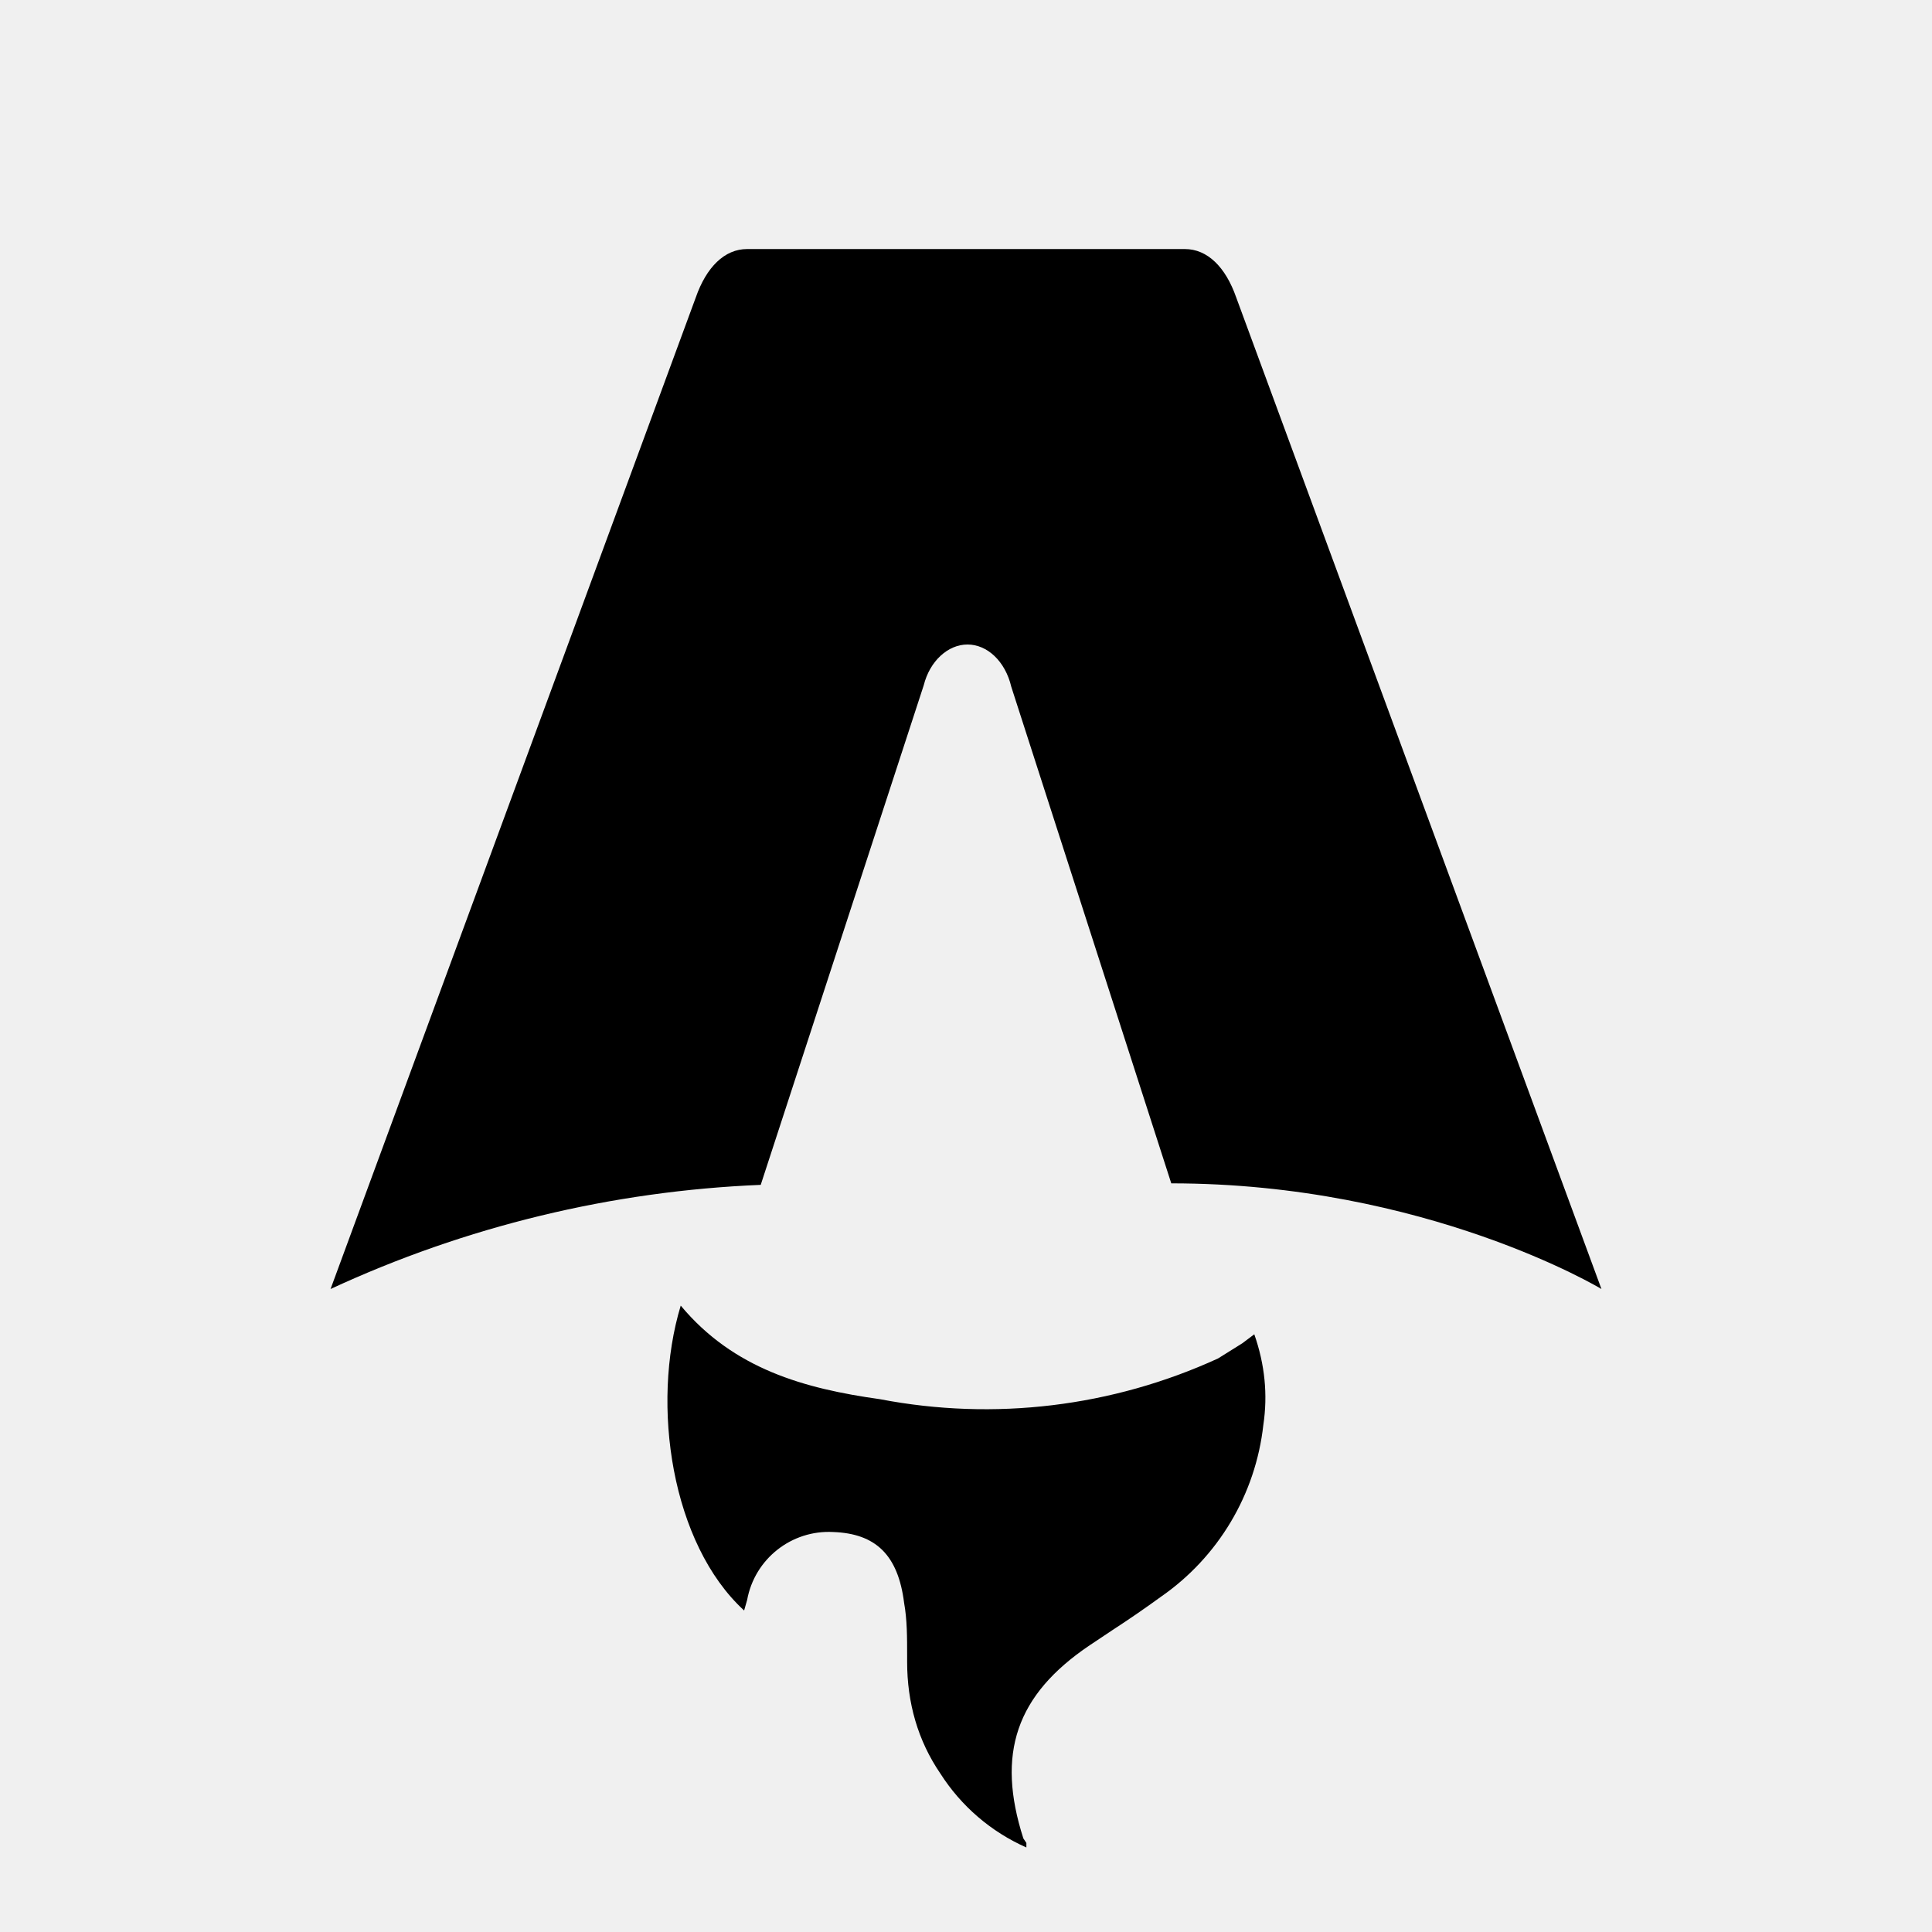
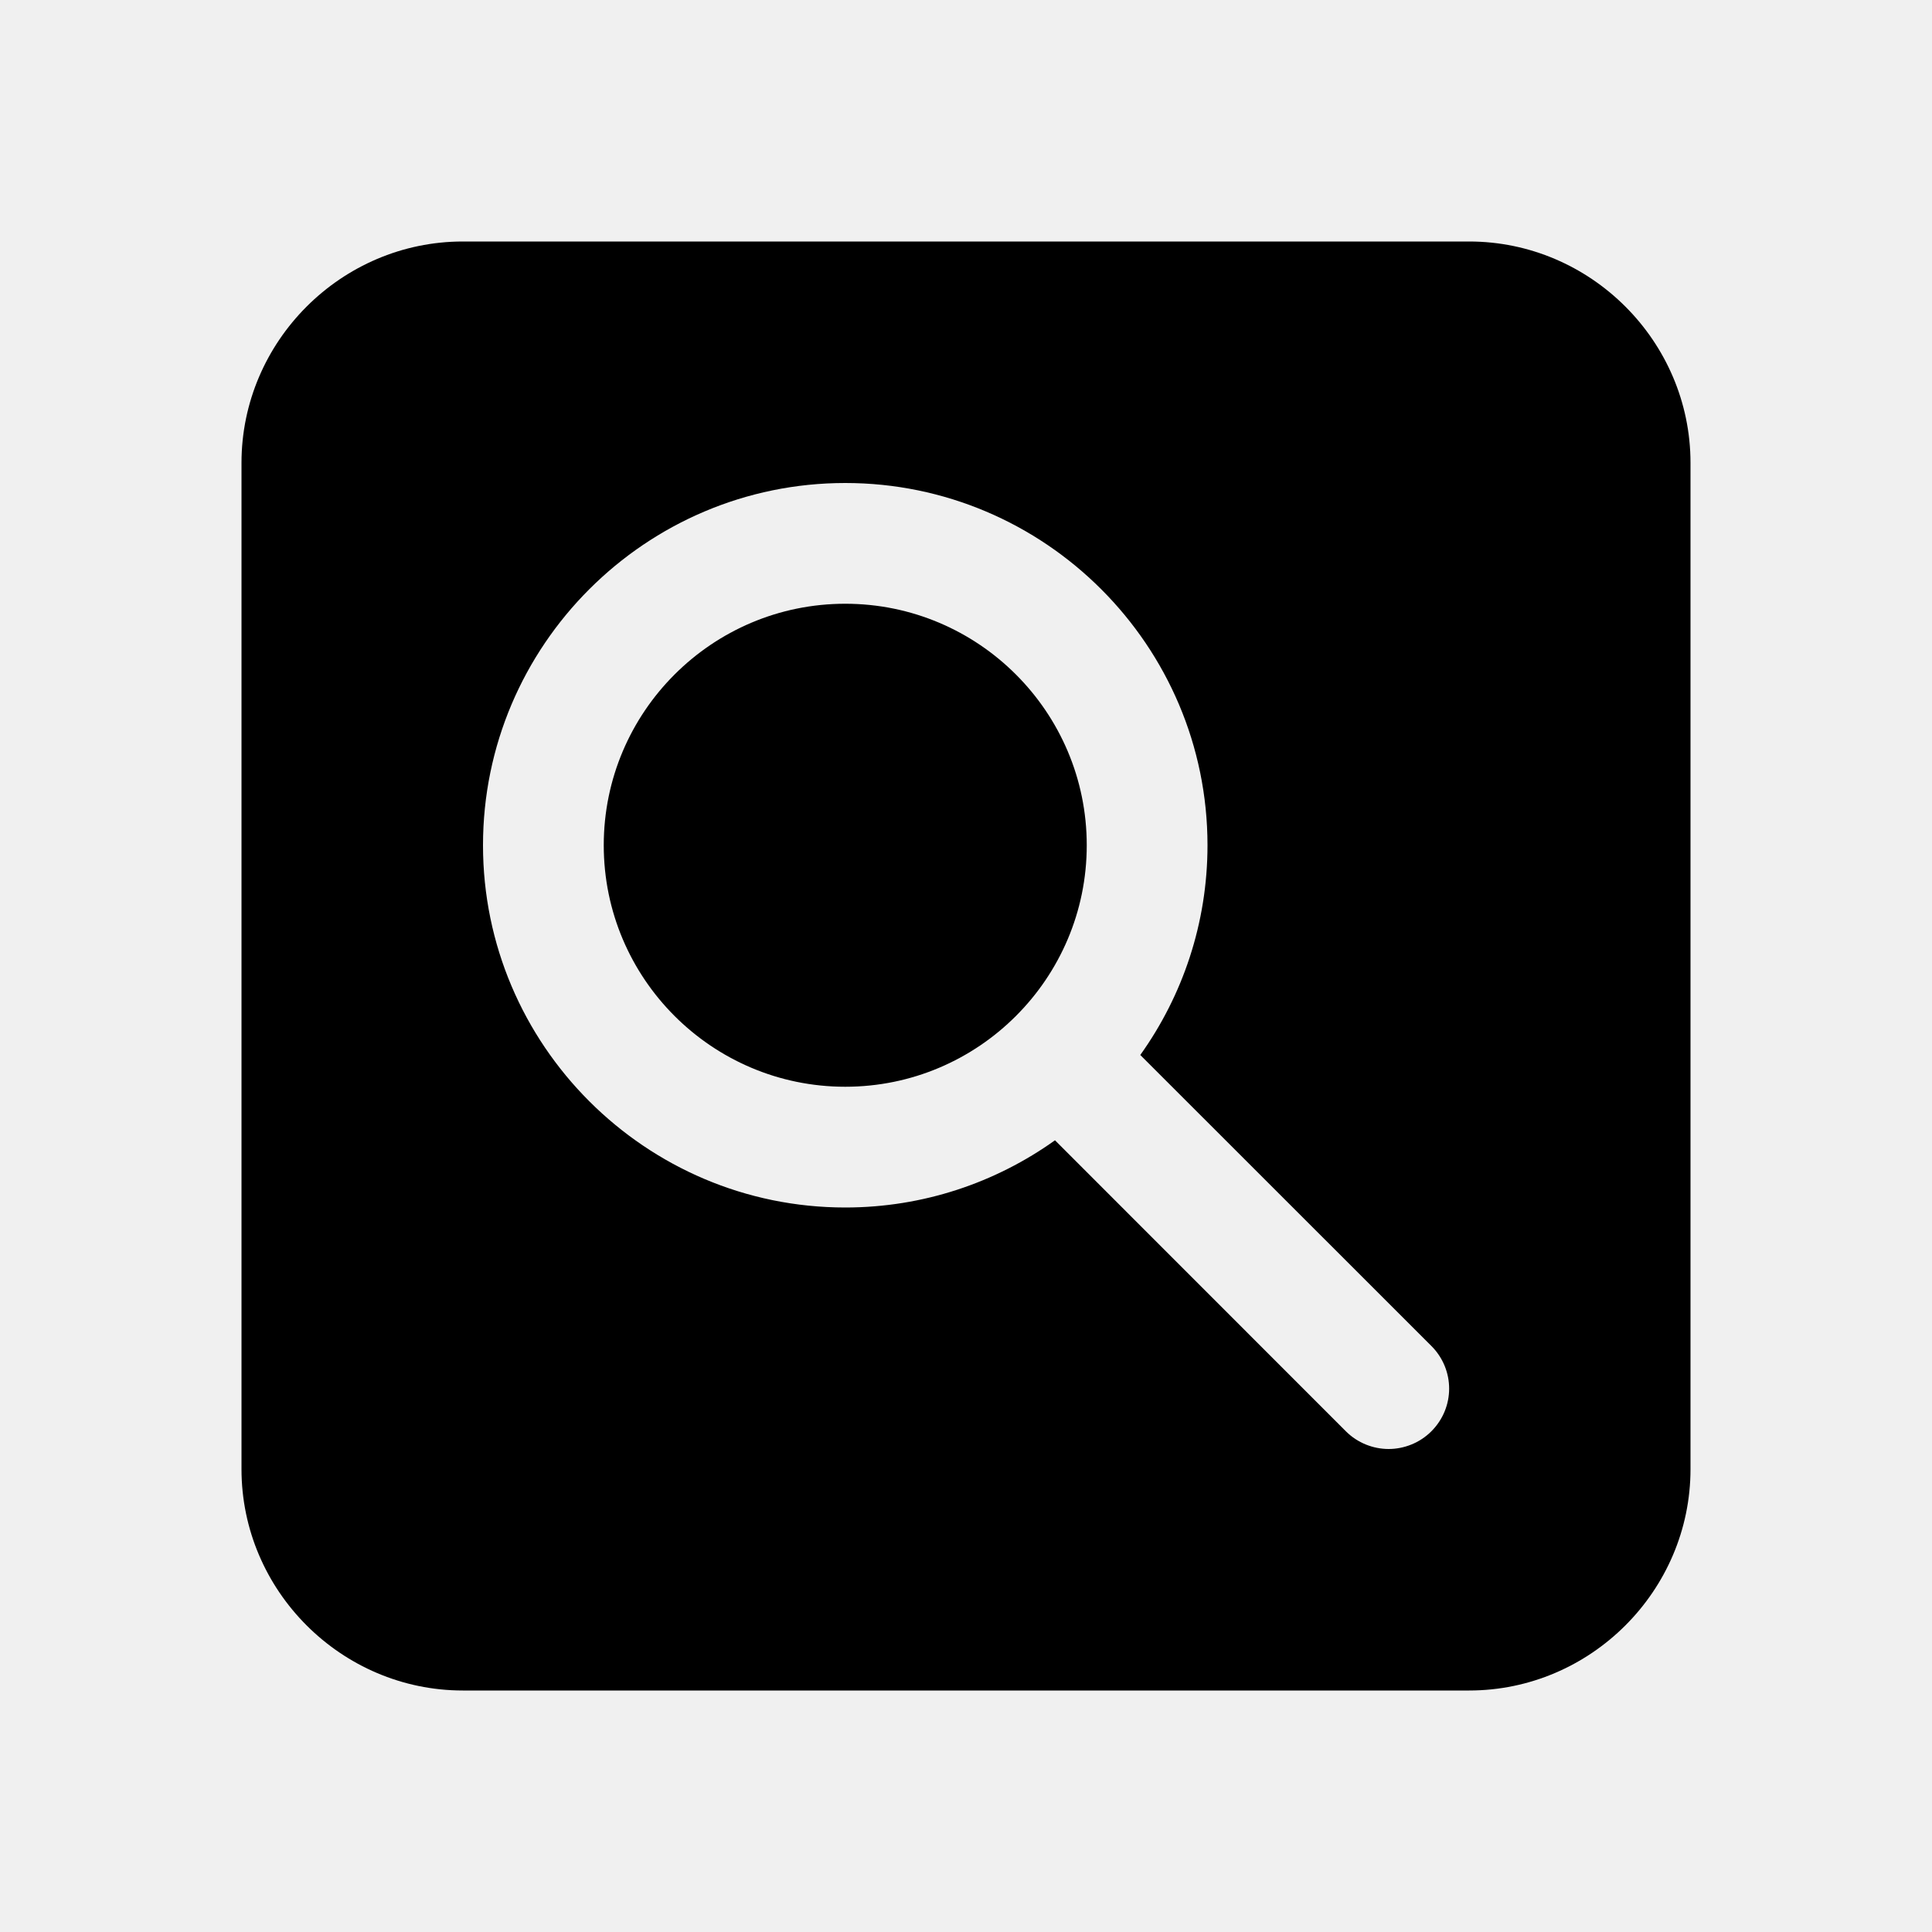
- <svg xmlns="http://www.w3.org/2000/svg" fill="none" viewBox="0 0 128 128">
-   <path d="M50.4 78.5a75.1 75.1 0 0 0-28.5 6.9l24.2-65.7c.7-2 1.9-3.2 3.4-3.2h29c1.5 0 2.7 1.2 3.4 3.2l24.2 65.7s-11.6-7-28.5-7L67 45.5c-.4-1.7-1.6-2.8-2.9-2.8-1.3 0-2.5 1.1-2.9 2.7L50.4 78.5Zm-1.1 28.2Zm-4.2-20.2c-2 6.6-.6 15.8 4.2 20.2a17.5 17.5 0 0 1 .2-.7 5.5 5.5 0 0 1 5.7-4.5c2.8.1 4.3 1.5 4.7 4.7.2 1.1.2 2.3.2 3.5v.4c0 2.7.7 5.2 2.2 7.4a13 13 0 0 0 5.7 4.9v-.3l-.2-.3c-1.8-5.6-.5-9.5 4.4-12.8l1.5-1a73 73 0 0 0 3.2-2.2 16 16 0 0 0 6.8-11.4c.3-2 .1-4-.6-6l-.8.6-1.6 1a37 37 0 0 1-22.4 2.7c-5-.7-9.7-2-13.2-6.2Z" />
-   <style>
-         path { fill: #000; }
-         @media (prefers-color-scheme: dark) {
-             path { fill: #FFF; }
-         }
-     </style>
+ <svg xmlns="http://www.w3.org/2000/svg" viewBox="0 0 48 48" width="100px" height="100px">
+   <path d="M 11.5 6 C 8.48 6 6 8.48 6 11.5 L 6 36.5 C 6 39.52 8.48 42 11.5 42 L 36.5 42 C 39.52 42 42 39.52 42 36.5 L 42 11.5 C 42 8.48 39.52 6 36.5 6 L 11.5 6 z M 21 12 C 25.96 12 30 16.04 30 21 C 30 22.94 29.38 24.741 28.33 26.211 L 35.561 33.439 C 36.151 34.029 36.151 34.971 35.561 35.561 C 35.271 35.851 34.88 36 34.5 36 C 34.12 36 33.729 35.851 33.439 35.561 L 26.211 28.33 C 24.741 29.38 22.94 30 21 30 C 16.04 30 12 25.96 12 21 C 12 16.04 16.04 12 21 12 z M 21 15 C 17.69 15 15 17.69 15 21 C 15 24.31 17.69 27 21 27 C 24.31 27 27 24.31 27 21 C 27 17.69 24.31 15 21 15 z" />
</svg>
